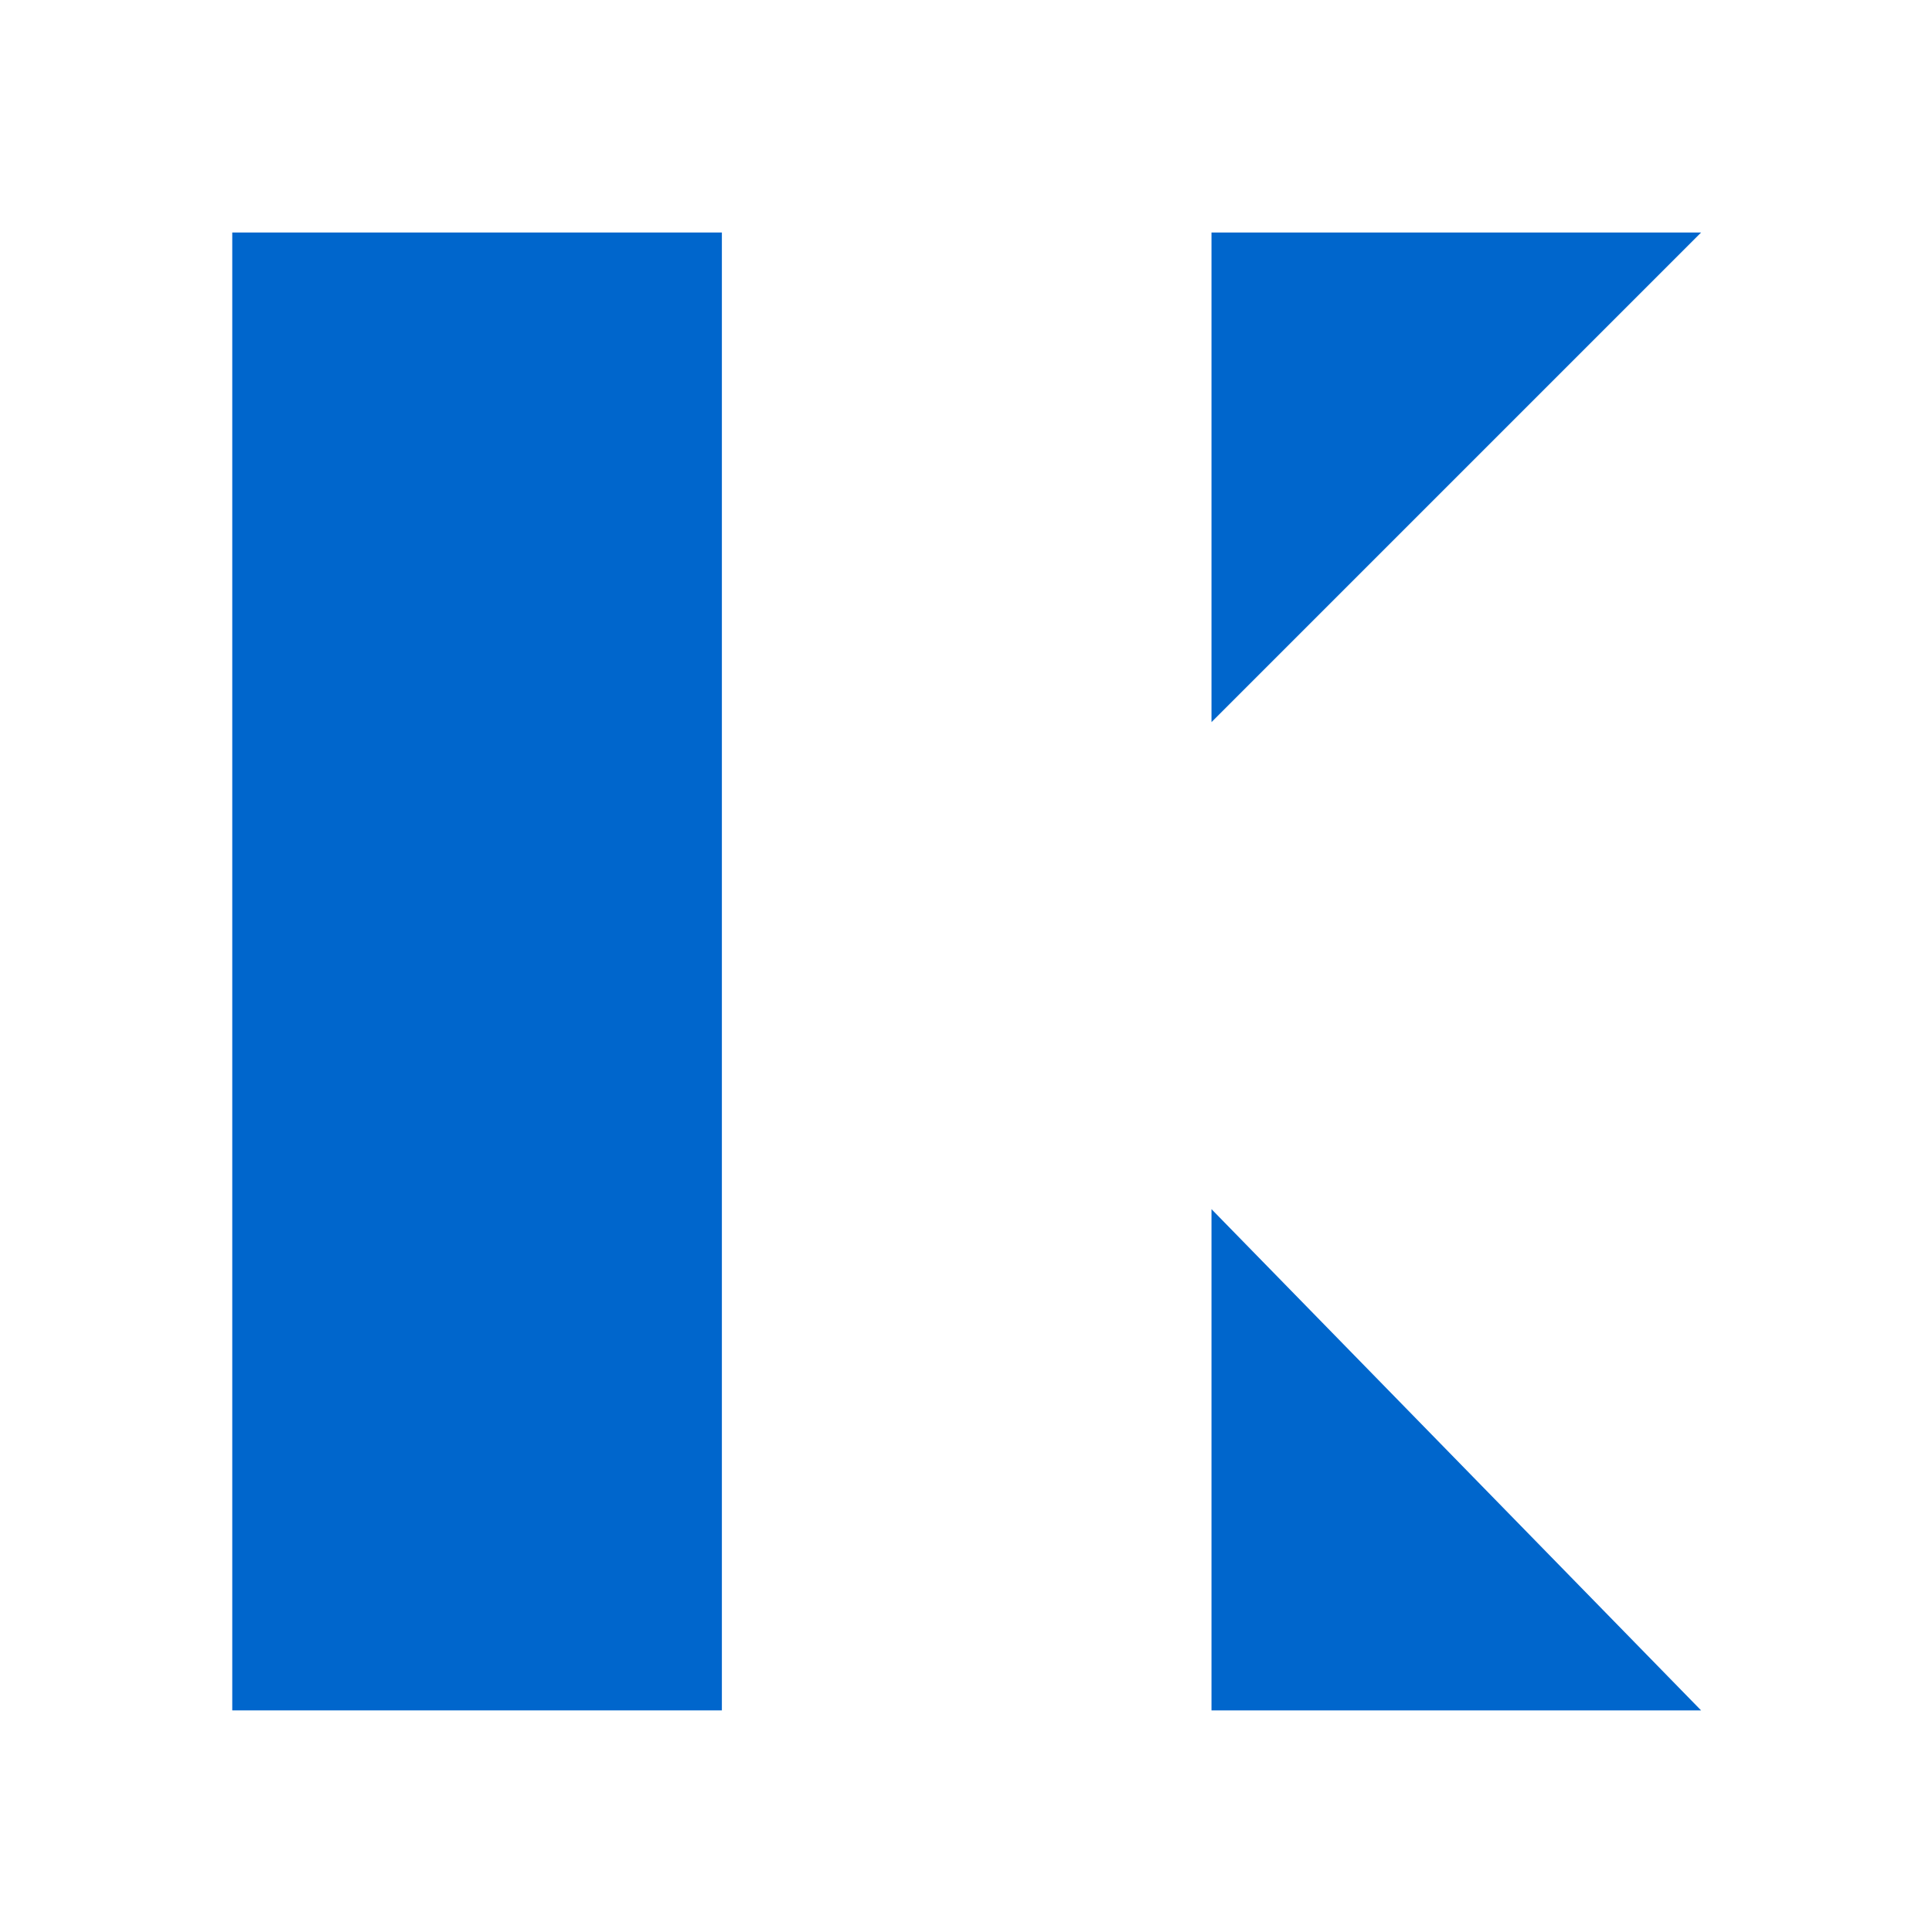
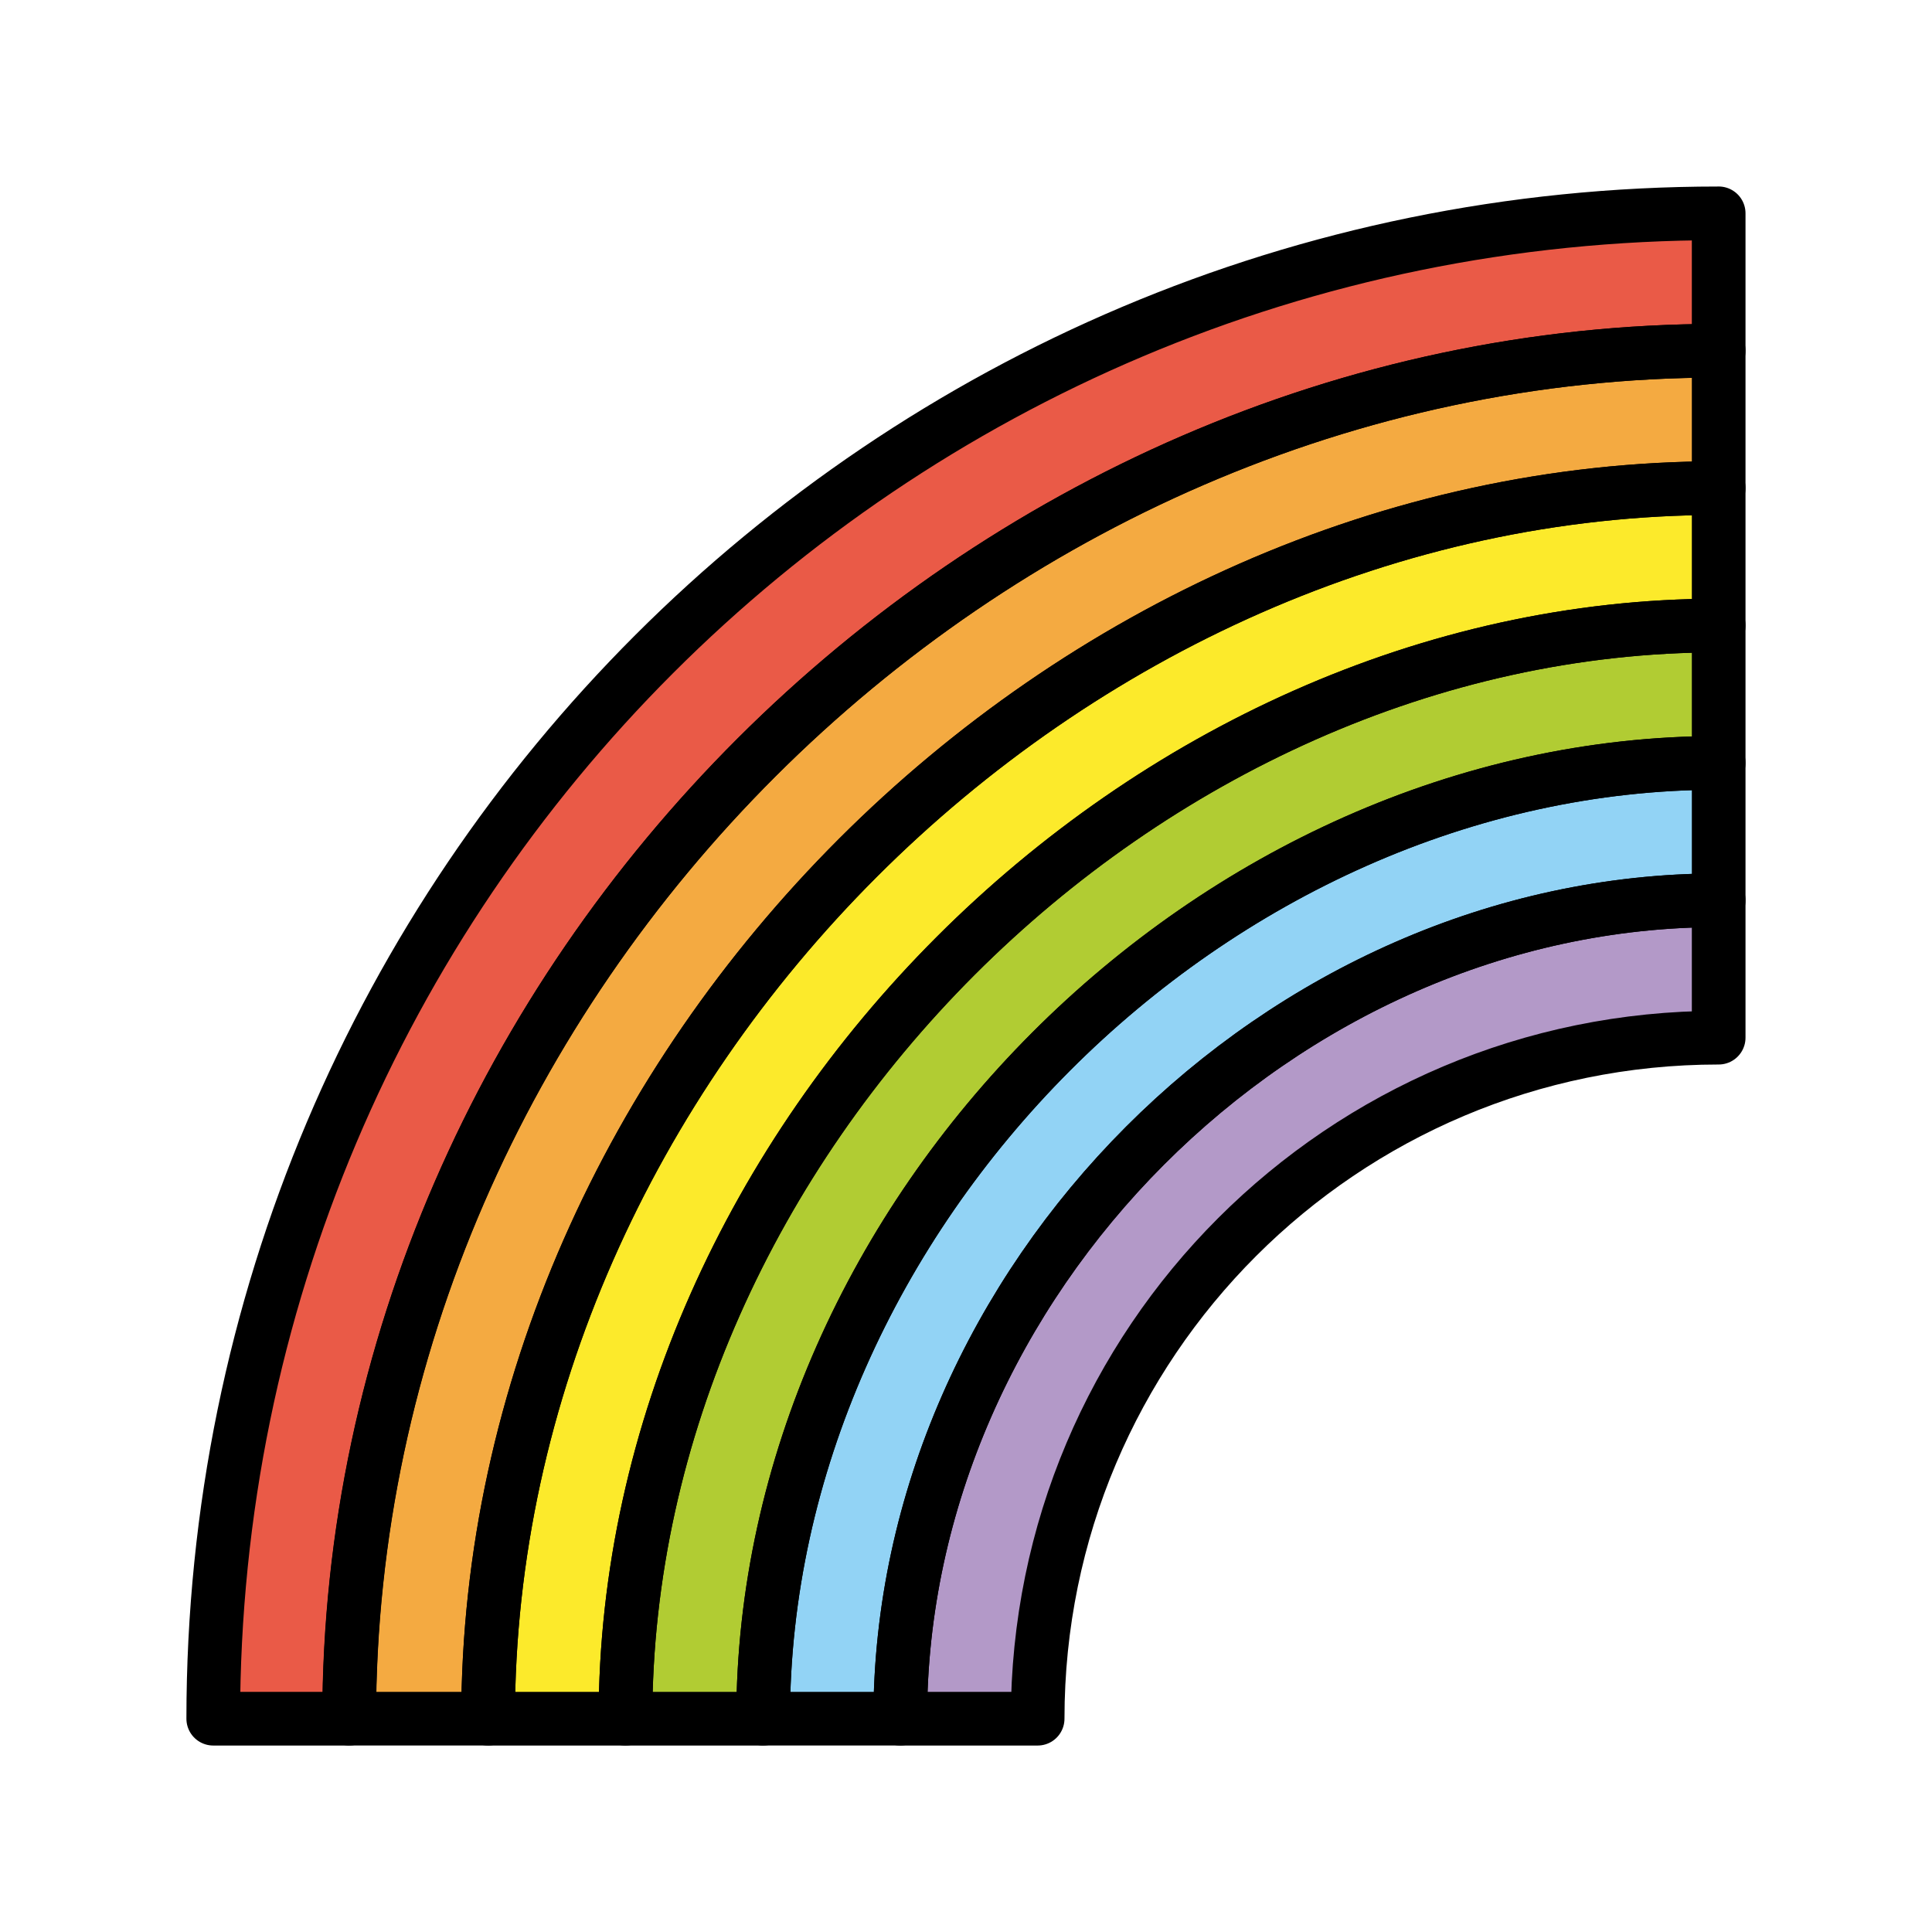
- <svg xmlns="http://www.w3.org/2000/svg" width="1417" height="1417" viewBox="0 0 1417 1417">
-   <defs>
-     <style>
-       .cls-1 {
-         fill: #06c;
-         fill-rule: evenodd;
-       }
-     </style>
-   </defs>
-   <path id="rectangular" class="cls-1" d="M170.35,170.525h359.1V1254.47H170.35V170.525Z" />
-   <path id="triangle-down" class="cls-1" d="M888.55,1254.47h359.1L888.55,886.825V1254.47Z" />
-   <path id="triangle-up" class="cls-1" d="M888.55,170.525h359.1l-359.1,359.1v-359.1Z" />
+ <svg xmlns="http://www.w3.org/2000/svg" id="emoji" viewBox="0 0 72 72" version="1.1">
+   <g id="color">
+     <path fill="#ea5a47" d="m64.05 7.95v5.121c-27.56 0-51.03 23.42-51.03 50.98h-5.067c0-30.99 25.11-56.1 56.1-56.1z" />
+     <path fill="#f4aa41" d="m64.05 13.07v5.12c-24.4 0-45.86 21.46-45.86 45.86h-5.178c0-27.56 23.48-50.98 51.04-50.98z" />
+     <path fill="#fcea2b" d="m64.05 18.19v5.121c-21.51 0-40.74 19.25-40.74 40.74h-5.121c0-24.4 21.46-45.86 45.86-45.86z" />
+     <path fill="#b1cc33" d="m64.05 23.31v5.121c-18.88 0-35.61 16.83-35.61 35.62l-5.131-8.8e-5c0-21.48 19.23-40.74 40.74-40.74z" />
+     <path fill="#92d3f5" d="m64.05 28.43v5.12c-16.34 0-30.5 14.22-30.5 30.5h-5.11c0-18.78 16.73-35.62 35.61-35.62z" />
+     <path fill="#b399c8" d="m64.05 33.55v5.121c-14.02 0-25.38 11.36-25.38 25.38h-5.121c0-16.28 14.16-30.5 30.5-30.5z" />
+   </g>
+   <g id="line" stroke-miterlimit="10">
+     <path fill="none" stroke="#000" stroke-linecap="round" stroke-linejoin="round" stroke-miterlimit="10" stroke-width="2" d="m64.05 7.95v5.121c-27.56 0-51.04 23.42-51.04 50.98h-5.063c0-30.99 25.11-56.1 56.1-56.1z" />
+     <path fill="none" stroke="#000" stroke-linecap="round" stroke-linejoin="round" stroke-miterlimit="10" stroke-width="2" d="m64.05 13.07v5.12c-24.4 0-45.86 21.46-45.86 45.86h-5.174c0-27.56 23.47-50.98 51.03-50.98z" />
+     <path fill="none" stroke="#000" stroke-linecap="round" stroke-linejoin="round" stroke-miterlimit="10" stroke-width="2" d="m64.05 18.19v5.121c-21.51 0-40.74 19.25-40.74 40.74h-5.121c0-24.4 21.46-45.86 45.86-45.86z" />
+     <path fill="none" stroke="#000" stroke-linecap="round" stroke-linejoin="round" stroke-miterlimit="10" stroke-width="2" d="m64.05 23.31v5.121c-18.88 0-35.61 16.83-35.61 35.62h-5.131c0-21.48 19.23-40.74 40.74-40.74z" />
+     <path fill="none" stroke="#000" stroke-linecap="round" stroke-linejoin="round" stroke-miterlimit="10" stroke-width="2" d="m64.05 28.43v5.12c-16.34 0-30.5 14.22-30.5 30.5h-5.11c0-18.78 16.73-35.62 35.61-35.62z" />
+     <path fill="none" stroke="#000" stroke-linecap="round" stroke-linejoin="round" stroke-miterlimit="10" stroke-width="2" d="m64.05 33.55v5.121c-14.02 0-25.38 11.36-25.38 25.38h-5.121c0-16.28 14.16-30.5 30.5-30.5z" />
+   </g>
</svg>
